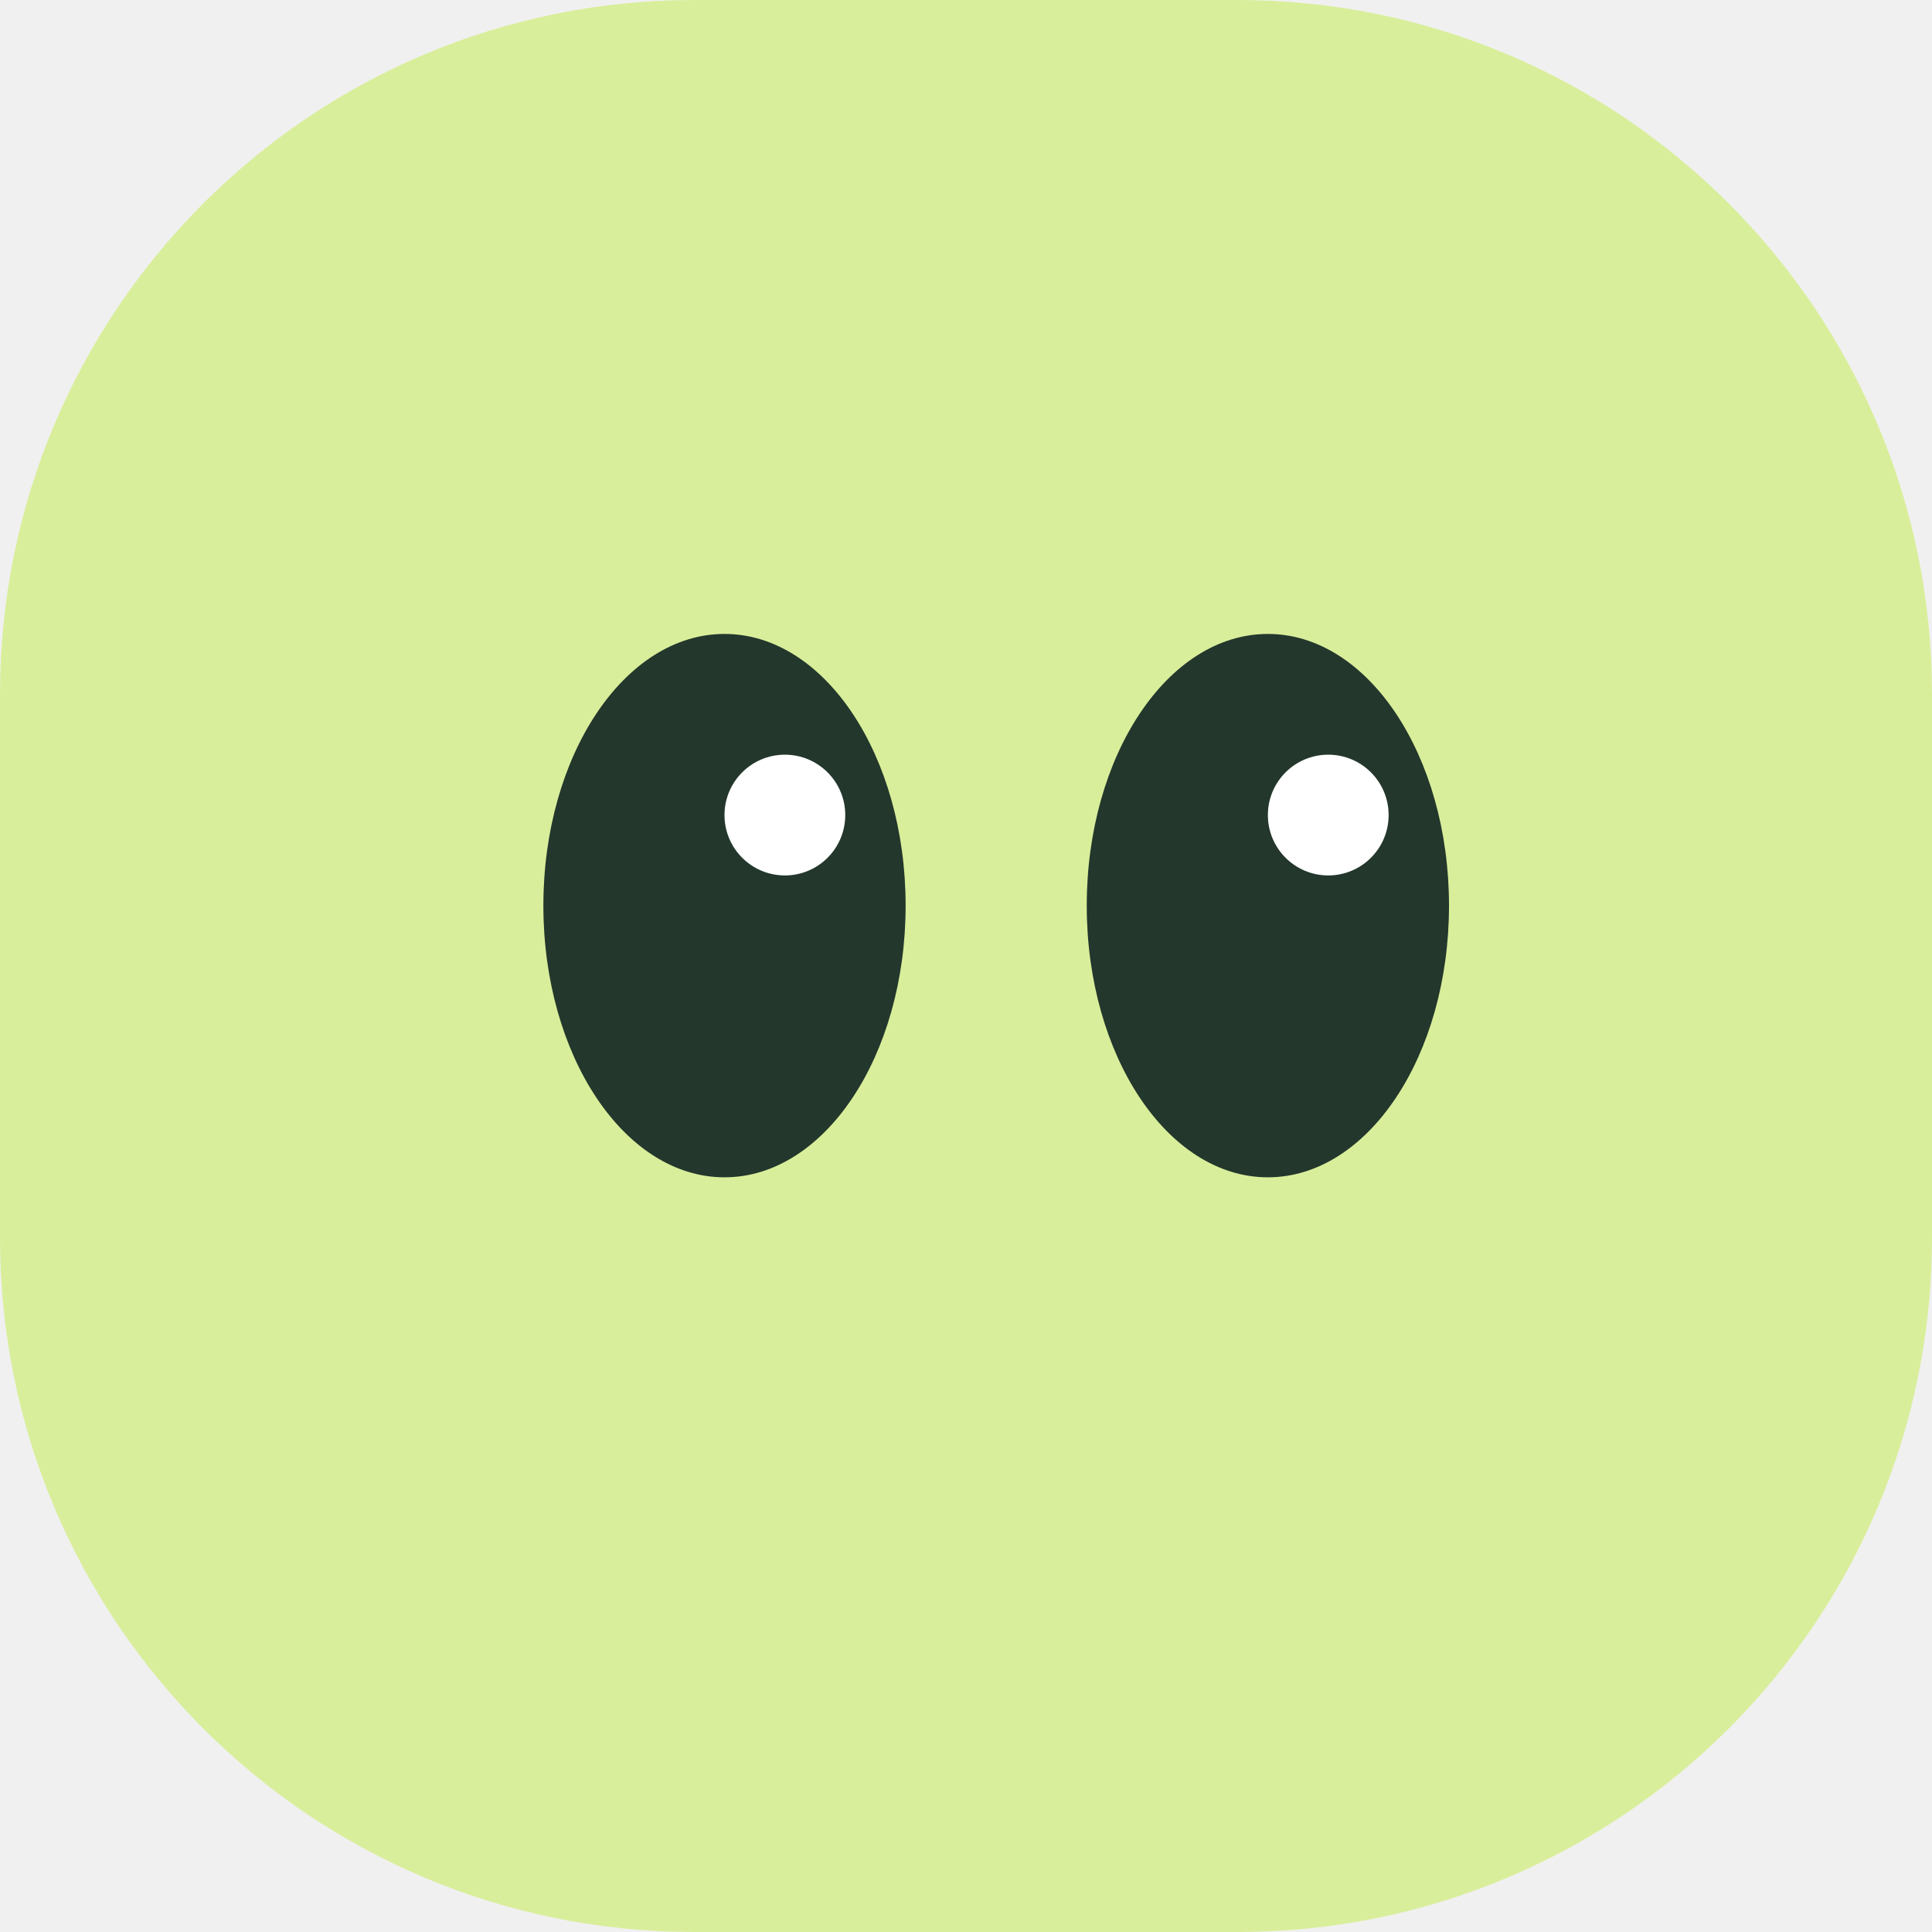
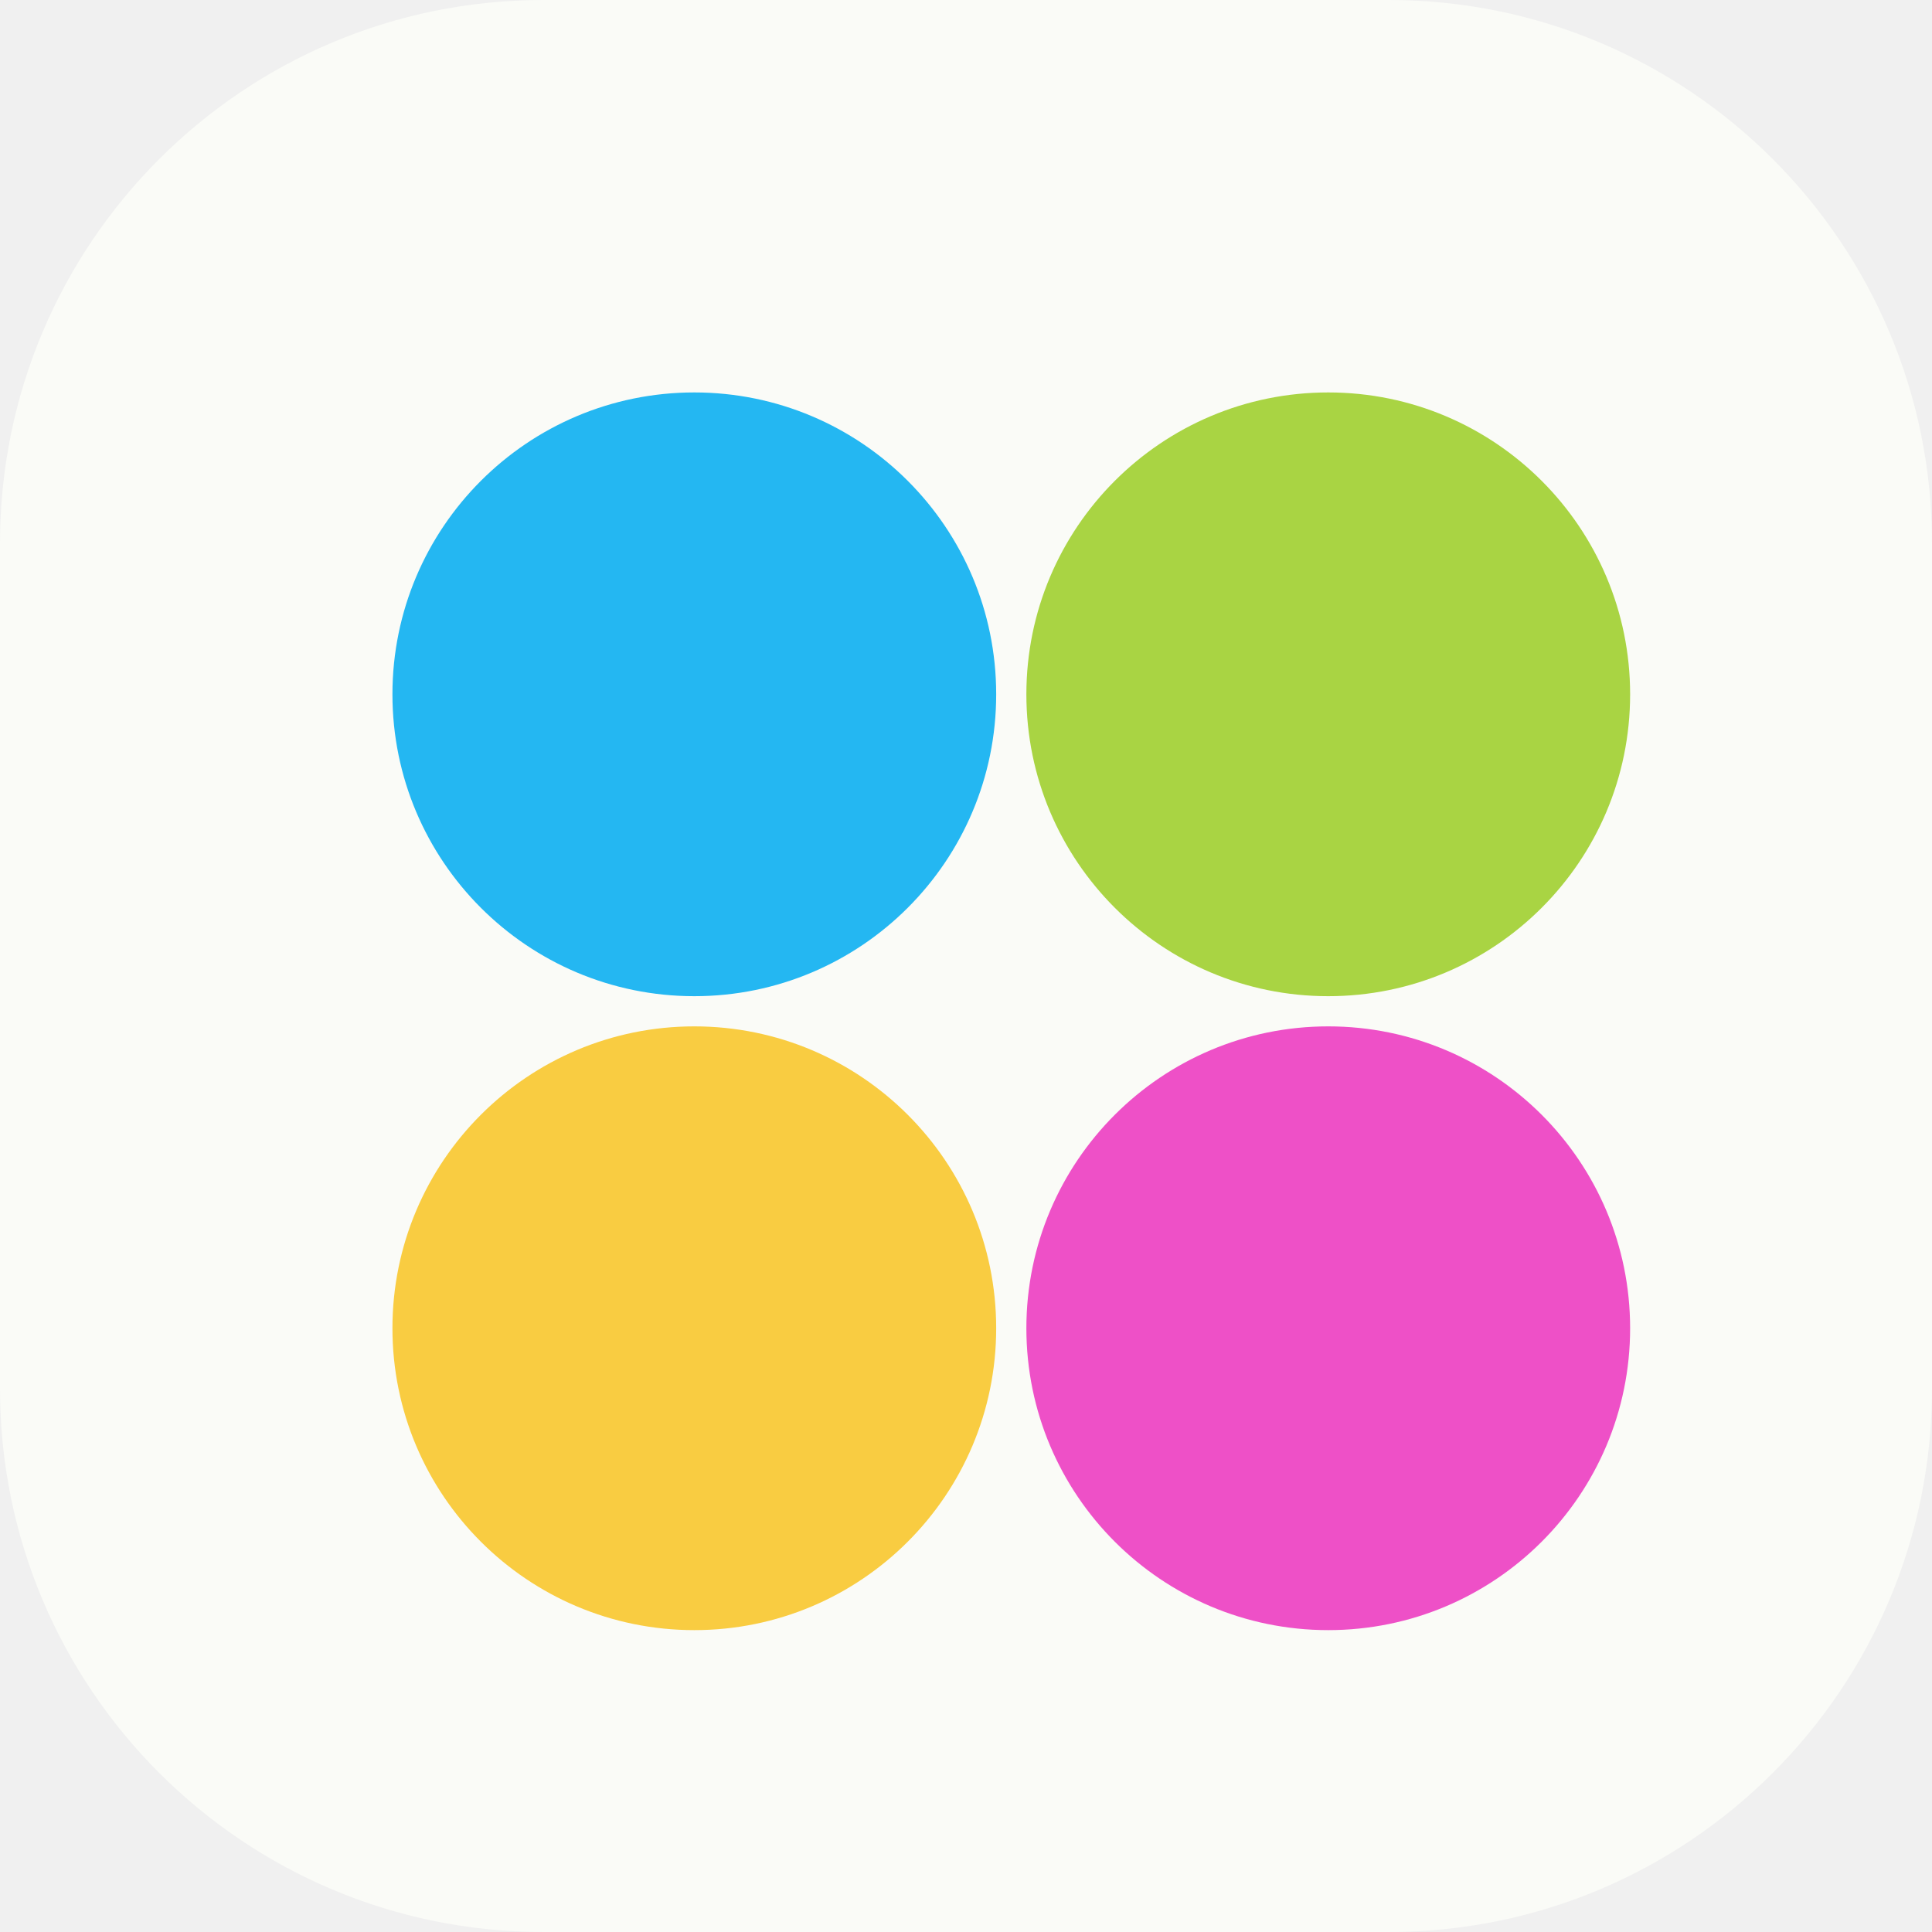
<svg xmlns="http://www.w3.org/2000/svg" viewBox="0 0 64 64">
-   <rect width="64" height="64" rx="23" fill="#d9ee9b" />
-   <ellipse cx="24" cy="30" rx="6" ry="9" fill="#23372c" />
-   <ellipse cx="42" cy="30" rx="6" ry="9" fill="#23372c" />
-   <circle cx="26" cy="27" r="2" fill="white" />
-   <circle cx="44" cy="27" r="2" fill="white" />
+   <rect width="64" height="64" rx="18" fill="#fafbf7" />
+   <circle cx="23" cy="23" r="10" fill="#24b7f2" />
+   <circle cx="44" cy="23" r="10" fill="#a9d443" />
+   <circle cx="23" cy="44" r="10" fill="#f9cc41" />
+   <circle cx="44" cy="44" r="10" fill="#ee50c7" />
</svg>
